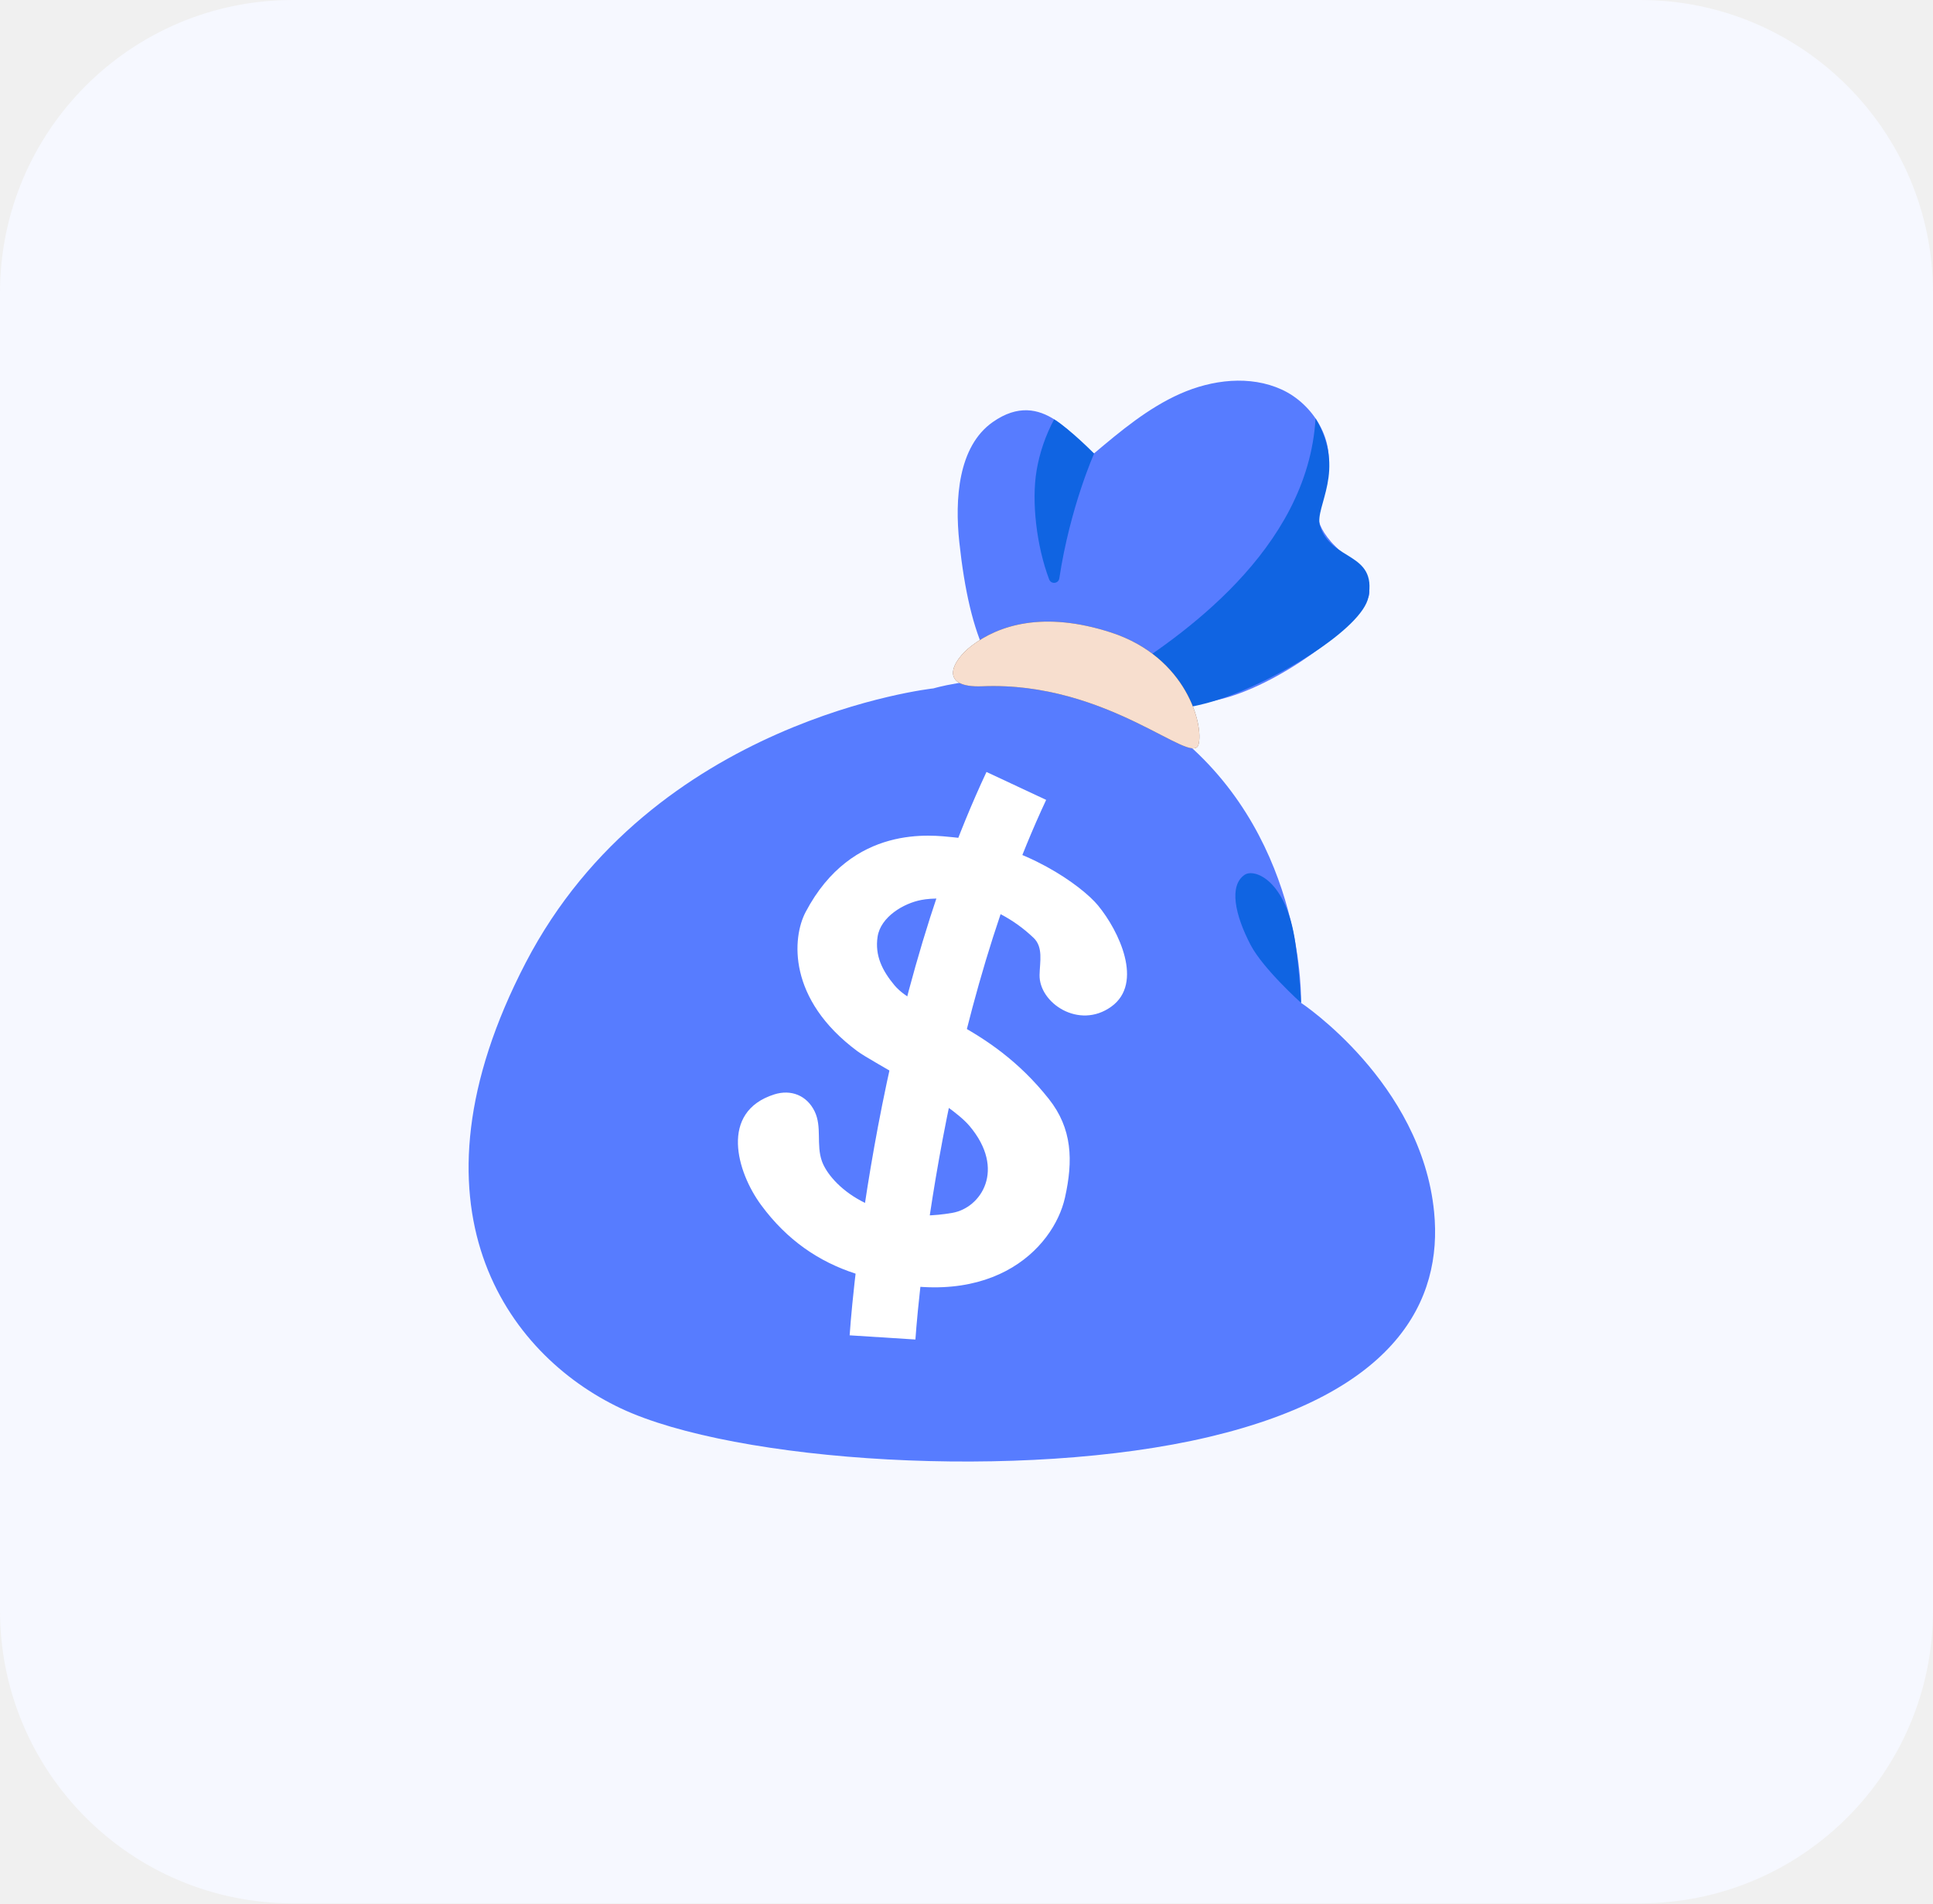
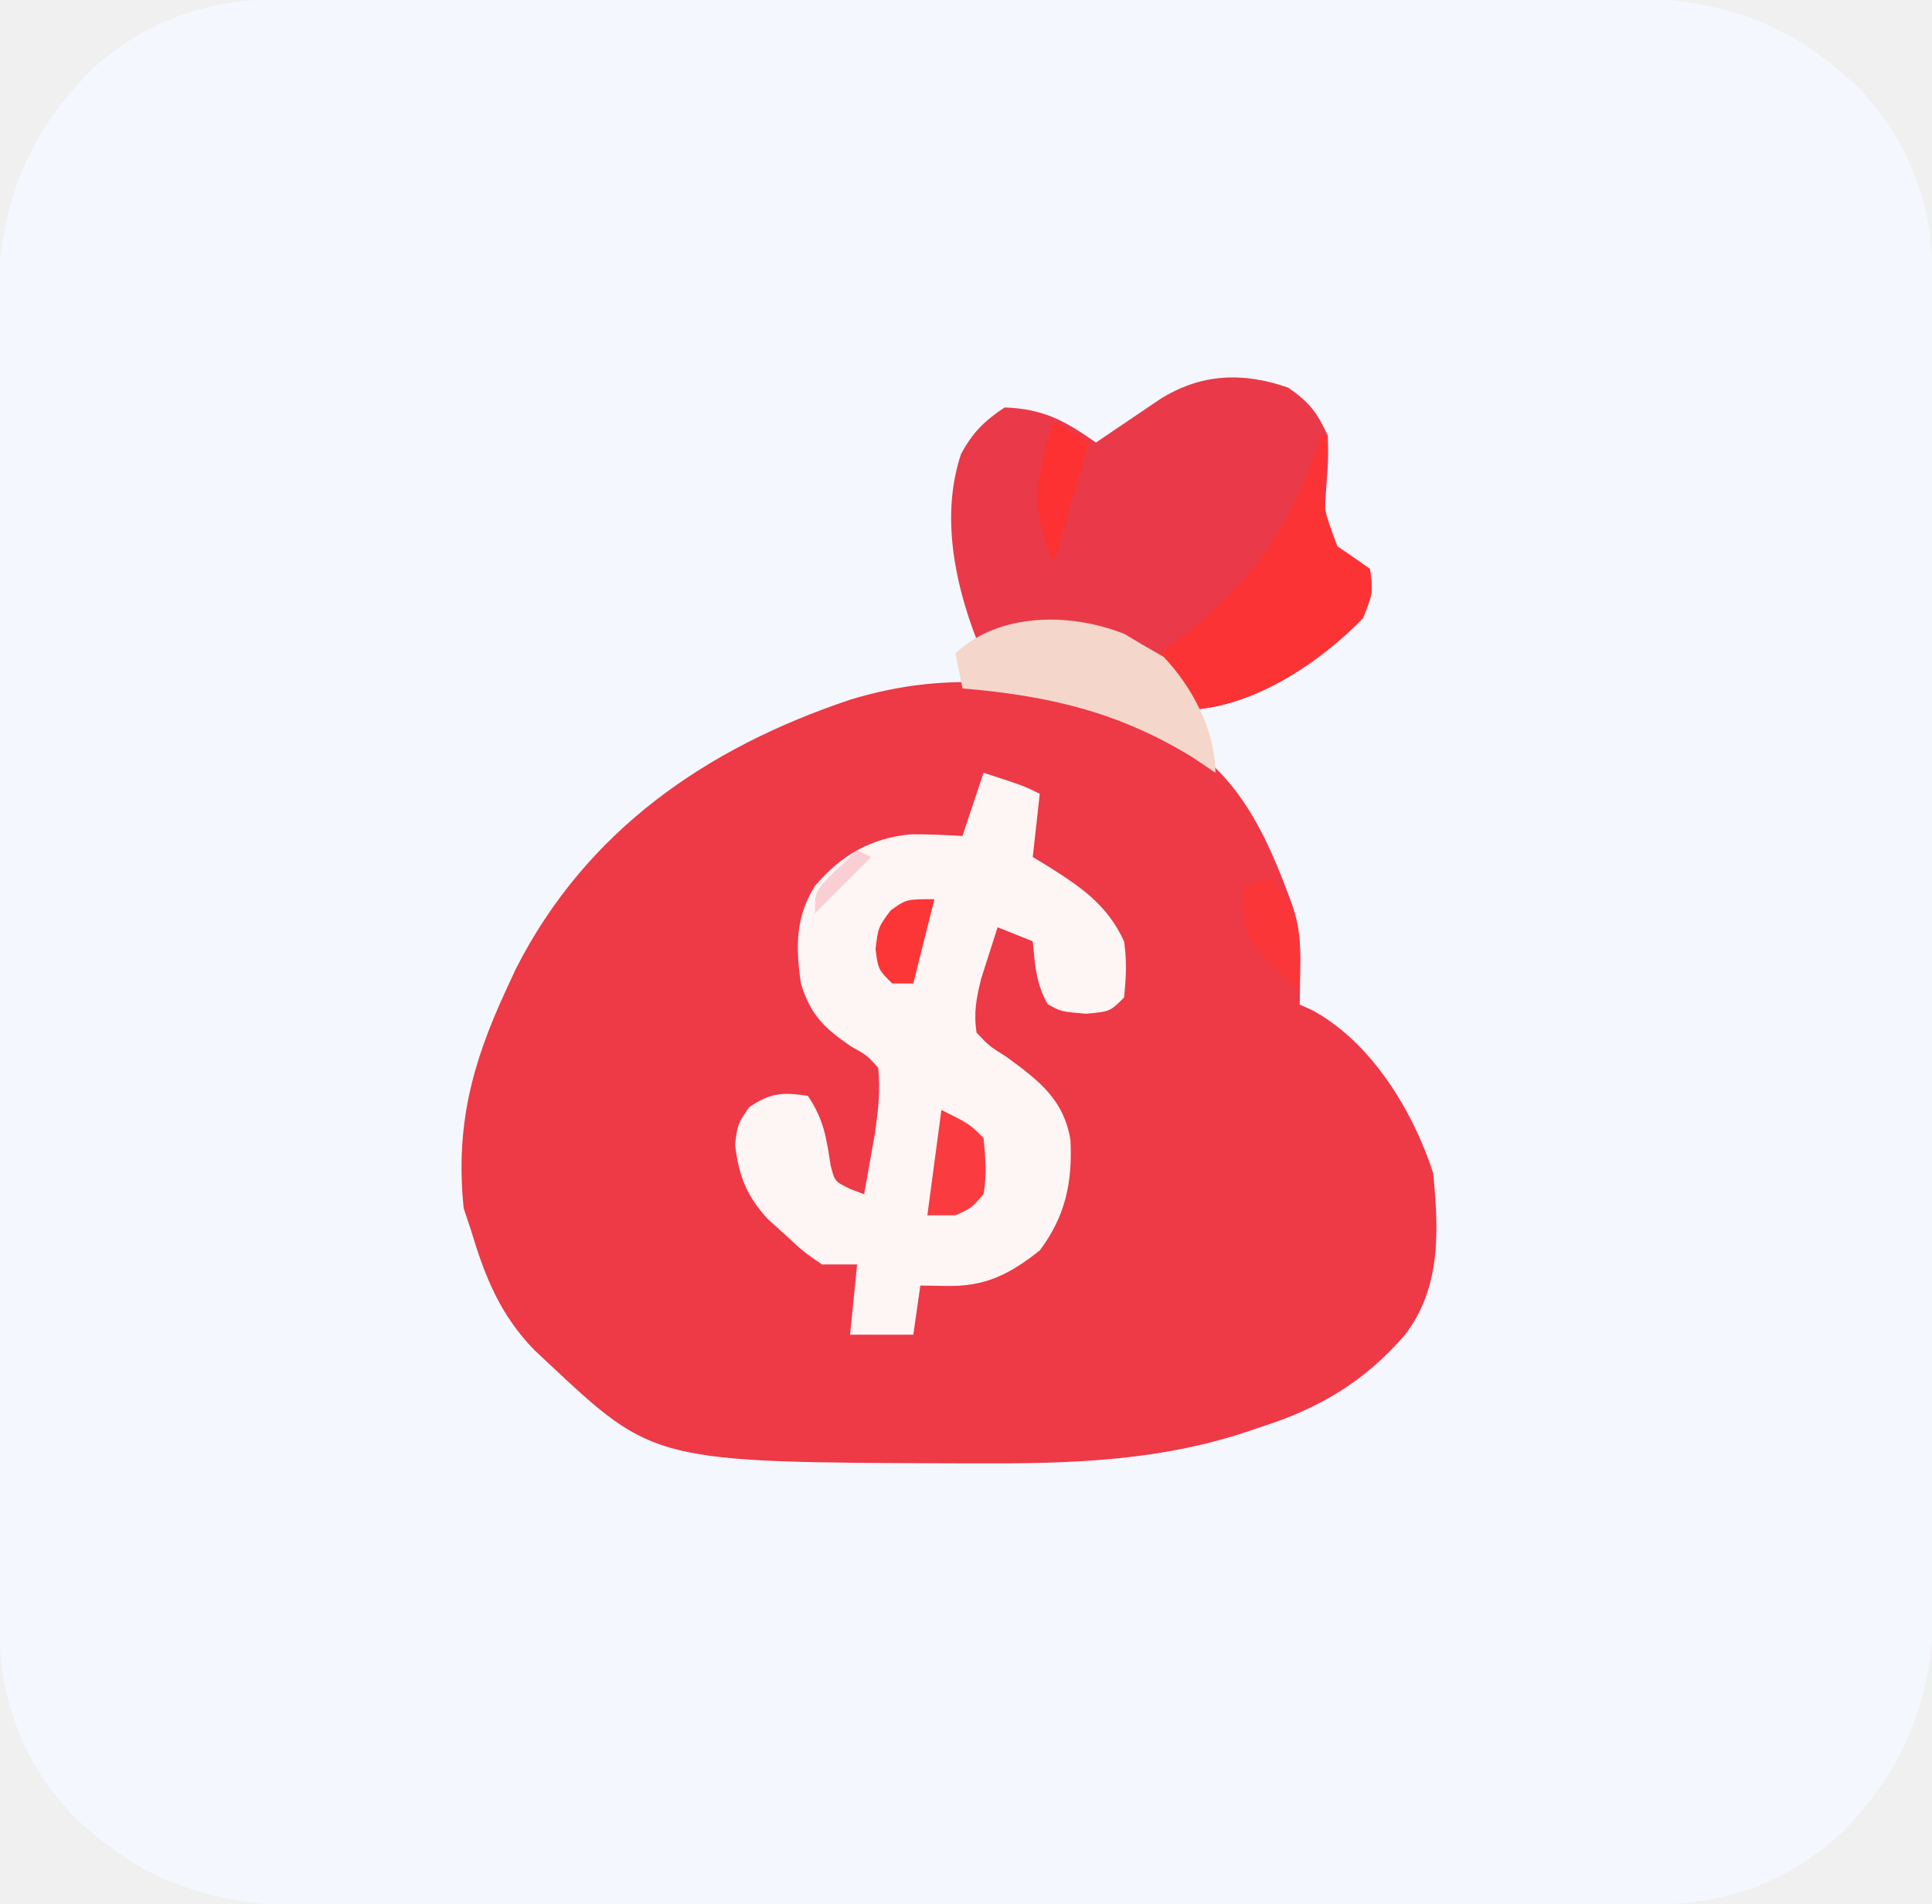
- <svg xmlns="http://www.w3.org/2000/svg" width="66" height="65" viewBox="0 0 66 65" fill="none">
-   <rect width="66" height="65" rx="10" fill="#F6F8FF" />
-   <path d="M41.564 23.905C43.628 23.447 46.316 21.398 46.725 20.389C46.965 19.799 45.769 18.876 45.449 18.504C44.717 17.655 45.012 17.236 45.295 16.224C45.618 15.074 44.852 13.804 43.766 13.305C42.68 12.807 41.382 12.964 40.29 13.45C39.198 13.936 38.266 14.717 37.353 15.486C36.685 15.065 35.621 13.204 33.898 14.413C32.708 15.246 32.6 17.061 32.754 18.51C33.114 21.854 33.938 23.588 35.492 24.056C37.454 24.647 39.626 24.336 41.564 23.905Z" fill="#577CFF" />
-   <path d="M44.918 14.287C44.656 18.794 40.261 21.783 38.175 23.1L39.528 24.263C39.528 24.263 40.387 24.281 41.562 23.906C43.577 23.266 46.52 21.457 46.723 20.39C47.022 18.837 45.428 19.175 45.068 17.948C44.881 17.299 45.982 16.071 44.918 14.287ZM37.357 15.49C37.357 15.49 36.572 14.687 35.991 14.321C35.702 14.865 35.496 15.456 35.394 16.065C35.213 17.136 35.394 18.655 35.822 19.787C35.889 19.962 36.142 19.935 36.169 19.75C36.538 17.317 37.357 15.49 37.357 15.49Z" fill="#1064E2" />
-   <path d="M31.873 23.509C31.873 23.509 22.278 24.546 17.95 32.876C13.623 41.206 17.301 46.256 21.196 48.096C25.09 49.935 34.902 50.584 41.285 49.071C47.668 47.558 49.264 44.42 48.966 41.39C48.532 36.967 44.423 34.248 44.423 34.248C44.423 34.248 44.586 28.785 40.347 25.238C36.585 22.088 31.873 23.509 31.873 23.509Z" fill="#577CFF" />
-   <path d="M35.808 37.526C33.751 34.93 31.32 34.582 30.542 33.65C30.118 33.142 29.869 32.629 29.964 31.992C30.065 31.315 30.85 30.848 31.459 30.734C32.169 30.599 33.864 30.669 35.288 32.026C35.627 32.346 35.504 32.844 35.495 33.29C35.47 34.247 36.839 35.176 37.946 34.376C39.057 33.573 38.205 31.786 37.488 30.919C36.947 30.263 34.984 28.821 32.545 28.593C31.859 28.528 29.099 28.119 27.506 31.149C27.048 32.02 26.879 34.124 29.278 35.902C29.779 36.274 32.382 37.596 33.105 38.455C34.356 39.941 33.498 41.248 32.52 41.42C29.853 41.888 28.343 40.445 28.063 39.654C27.863 39.092 28.072 38.482 27.814 37.953C27.549 37.409 27.008 37.194 26.436 37.375C24.559 37.972 25.156 40.023 25.987 41.152C26.876 42.361 27.968 43.09 29.195 43.49C33.775 44.982 35.977 42.626 36.362 40.9C36.645 39.636 36.614 38.541 35.808 37.526Z" fill="white" />
-   <path d="M34.701 26.84C30.803 35.164 30.133 45.674 30.133 45.674" stroke="white" stroke-width="2.25" stroke-miterlimit="10" />
-   <path d="M37.937 21.601C40.533 22.447 41.108 24.794 40.92 25.434C40.696 26.184 37.82 23.262 33.544 23.437C32.049 23.499 32.483 22.582 33.175 22.053C34.088 21.355 35.623 20.85 37.937 21.601Z" fill="#6D4C41" />
-   <path d="M37.937 21.601C40.533 22.447 41.108 24.794 40.92 25.434C40.696 26.184 37.82 23.262 33.544 23.437C32.049 23.499 32.483 22.582 33.175 22.053C34.088 21.355 35.623 20.85 37.937 21.601Z" fill="#F7DECE" />
-   <path d="M42.496 29.876C42.822 29.652 43.917 30.039 44.225 32.183C44.376 33.232 44.422 34.247 44.422 34.247C44.422 34.247 43.13 33.088 42.702 32.273C42.164 31.242 41.955 30.245 42.496 29.876Z" fill="#1064E2" />
+ <svg xmlns="http://www.w3.org/2000/svg" version="1.1" width="275" height="271">
+   <path d="M0 0 C1.286 -0.006 1.286 -0.006 2.598 -0.011 C5.476 -0.022 8.353 -0.026 11.231 -0.03 C13.293 -0.036 15.354 -0.043 17.416 -0.05 C24.192 -0.071 30.967 -0.081 37.743 -0.091 C40.077 -0.095 42.41 -0.099 44.744 -0.103 C55.711 -0.123 66.677 -0.137 77.644 -0.145 C90.295 -0.155 102.945 -0.181 115.596 -0.222 C125.379 -0.252 135.162 -0.267 144.944 -0.27 C150.785 -0.272 156.625 -0.281 162.466 -0.306 C167.964 -0.33 173.462 -0.334 178.961 -0.324 C180.974 -0.323 182.986 -0.329 184.999 -0.343 C201.042 -0.447 212.331 1.246 224.297 12.803 C231.739 20.831 234.732 29.672 234.73 40.413 C234.733 41.254 234.737 42.095 234.741 42.961 C234.752 45.784 234.756 48.606 234.76 51.429 C234.766 53.451 234.773 55.473 234.78 57.495 C234.801 64.141 234.811 70.787 234.821 77.432 C234.825 79.722 234.829 82.011 234.833 84.3 C234.852 95.057 234.867 105.814 234.875 116.572 C234.885 128.98 234.911 141.389 234.951 153.797 C234.982 163.393 234.996 172.989 235 182.585 C235.002 188.314 235.011 194.042 235.036 199.771 C235.059 205.164 235.064 210.558 235.053 215.951 C235.053 217.925 235.059 219.899 235.073 221.873 C235.178 237.792 233.388 248.995 221.926 260.862 C213.84 268.357 204.976 271.297 194.165 271.294 C192.879 271.3 192.879 271.3 191.567 271.305 C188.69 271.317 185.812 271.32 182.934 271.324 C180.872 271.33 178.811 271.337 176.749 271.344 C169.974 271.365 163.198 271.375 156.422 271.385 C154.089 271.39 151.755 271.394 149.421 271.398 C138.455 271.417 127.488 271.431 116.521 271.439 C103.871 271.449 91.22 271.475 78.569 271.516 C68.786 271.546 59.004 271.561 49.221 271.564 C43.38 271.567 37.54 271.575 31.7 271.601 C26.201 271.624 20.703 271.628 15.204 271.618 C13.192 271.617 11.179 271.624 9.166 271.637 C-6.877 271.741 -18.166 270.048 -30.132 258.491 C-37.573 250.463 -40.567 241.623 -40.565 230.882 C-40.568 230.041 -40.572 229.2 -40.576 228.333 C-40.587 225.511 -40.591 222.688 -40.594 219.866 C-40.601 217.844 -40.607 215.821 -40.614 213.799 C-40.635 207.154 -40.646 200.508 -40.656 193.862 C-40.66 191.573 -40.664 189.284 -40.668 186.994 C-40.687 176.237 -40.701 165.48 -40.71 154.723 C-40.719 142.314 -40.746 129.906 -40.786 117.497 C-40.816 107.901 -40.831 98.305 -40.834 88.709 C-40.837 82.981 -40.846 77.252 -40.871 71.523 C-40.894 66.13 -40.898 60.737 -40.888 55.343 C-40.888 53.369 -40.894 51.395 -40.908 49.421 C-41.012 33.502 -39.223 22.299 -27.761 10.432 C-19.674 2.937 -10.811 -0.002 0 0 Z " fill="#F5F7FE" transform="translate(40.41737,-0.147171)" />
+   <path d="M0 0 C0.866 0.371 1.732 0.743 2.625 1.125 C12.989 6.167 17.224 15.608 21 26 C22.05 29.149 22.101 31.388 22.062 34.688 C22.053 35.681 22.044 36.675 22.035 37.699 C22.024 38.458 22.012 39.218 22 40 C22.59 40.268 23.181 40.536 23.789 40.812 C32.157 45.307 38.152 55.17 41 64 C41.784 72.14 42.165 80.231 37 87 C31.205 93.734 24.638 97.561 16.312 100.188 C15.586 100.434 14.86 100.681 14.111 100.936 C1.531 105.034 -10.904 105.368 -24 105.312 C-24.865 105.311 -25.73 105.31 -26.622 105.308 C-69.897 105.174 -69.897 105.174 -85 91 C-85.65 90.392 -86.299 89.783 -86.969 89.156 C-91.873 84.086 -93.991 78.686 -96 72 C-96.33 71.01 -96.66 70.02 -97 69 C-98.191 57.38 -95.848 48.476 -91 38 C-90.532 36.988 -90.064 35.976 -89.582 34.934 C-79.57 15.218 -62.433 3.437 -41.922 -3.418 C-27.338 -7.84 -13.967 -6.146 0 0 Z " fill="#EE3946" transform="translate(163,103)" />
+   <path d="M0 0 C5.75 1.875 5.75 1.875 8 3 C7.67 5.97 7.34 8.94 7 12 C7.603 12.364 8.207 12.727 8.828 13.102 C13.669 16.147 17.538 18.649 20 24 C20.412 26.86 20.293 29.073 20 32 C18 34 18 34 14.562 34.312 C11 34 11 34 9.125 32.938 C7.465 30.079 7.307 27.253 7 24 C4.525 23.01 4.525 23.01 2 22 C1.491 23.56 0.993 25.123 0.5 26.688 C0.222 27.558 -0.057 28.428 -0.344 29.324 C-1.028 32.114 -1.429 34.153 -1 37 C0.818 38.912 0.818 38.912 3.25 40.438 C7.77 43.755 11.433 46.458 12.371 52.316 C12.672 58.286 11.638 63.183 8 68 C3.732 71.397 0.266 73.152 -5.188 73.062 C-6.446 73.042 -7.704 73.021 -9 73 C-9.33 75.31 -9.66 77.62 -10 80 C-12.97 80 -15.94 80 -19 80 C-18.67 76.7 -18.34 73.4 -18 70 C-19.65 70 -21.3 70 -23 70 C-25.605 68.207 -25.605 68.207 -28.188 65.812 C-29.047 65.035 -29.907 64.258 -30.793 63.457 C-33.804 60.105 -34.832 57.369 -35.375 52.938 C-35 50 -35 50 -33.375 47.625 C-30.339 45.548 -28.607 45.451 -25 46 C-22.723 49.416 -22.372 51.961 -21.758 55.941 C-21.171 58.189 -21.171 58.189 -18.93 59.277 C-18.293 59.516 -17.656 59.754 -17 60 C-16.66 58.126 -16.329 56.251 -16 54.375 C-15.814 53.331 -15.629 52.287 -15.438 51.211 C-15.002 48.017 -14.654 45.21 -15 42 C-16.603 40.213 -16.603 40.213 -18.812 39 C-22.625 36.382 -24.595 34.565 -26 30 C-26.738 24.94 -26.81 20.54 -24 16.125 C-20.304 11.745 -15.997 9.261 -10.262 8.762 C-7.84 8.751 -5.418 8.866 -3 9 C-2.01 6.03 -1.02 3.06 0 0 Z " fill="#FEF5F5" transform="translate(140,110)" />
+   <path d="M0 0 C3.019 2.085 4.072 3.501 5.625 6.812 C5.707 10.188 5.707 10.188 5.438 13.812 C5.092 18.527 5.092 18.527 6.984 22.59 C7.546 22.973 8.108 23.356 8.688 23.75 C9.657 24.431 10.626 25.111 11.625 25.812 C12.062 29.188 12.062 29.188 10.625 32.812 C4.536 39.075 -4.517 45.131 -13.375 45.812 C-13.911 44.905 -14.447 43.998 -15 43.062 C-17.527 39.272 -20.761 36.707 -25.121 35.215 C-28.244 34.657 -31.267 34.681 -34.438 34.688 C-35.666 34.685 -36.894 34.682 -38.16 34.68 C-41.393 34.665 -41.393 34.665 -44.375 35.812 C-47.552 27.605 -49.449 18.003 -46.578 9.434 C-44.914 6.368 -43.284 4.752 -40.375 2.812 C-34.849 3.021 -31.829 4.684 -27.375 7.812 C-26.544 7.247 -25.712 6.681 -24.855 6.098 C-23.769 5.364 -22.682 4.631 -21.562 3.875 C-20.484 3.144 -19.405 2.413 -18.293 1.66 C-12.468 -2.028 -6.44 -2.266 0 0 Z " fill="#EA3A49" transform="translate(183.375,55.1875)" />
+   <path d="M0 0 C0.33 0 0.66 0 1 0 C0.93 0.953 0.861 1.905 0.789 2.887 C0.103 9.705 0.103 9.705 2.371 15.797 C2.929 16.173 3.487 16.55 4.062 16.938 C5.032 17.618 6.001 18.299 7 19 C7.438 22.375 7.438 22.375 6 26 C-0.089 32.263 -9.142 38.319 -18 39 C-20.475 35.04 -20.475 35.04 -23 31 C-22.443 30.599 -21.886 30.198 -21.312 29.785 C-10.224 21.525 -4.049 13.159 0 0 Z " fill="#FB3335" transform="translate(188,62)" />
+   <path d="M0 0 C1.454 0.866 1.454 0.866 2.938 1.75 C3.804 2.245 4.67 2.74 5.562 3.25 C9.636 7.538 12.938 13.756 12.938 19.75 C11.865 19.028 10.793 18.306 9.688 17.562 C-0.883 11.058 -10.896 8.784 -23.062 7.75 C-23.392 6.1 -23.723 4.45 -24.062 2.75 C-17.87 -3.078 -7.712 -3.075 0 0 Z " fill="#F4D7CA" transform="translate(160.0625,90.25)" />
+   <path d="M0 0 C4 2 4 2 6 4 C6.279 6.932 6.477 9.155 6 12 C4.25 14 4.25 14 2 15 C0.68 15 -0.64 15 -2 15 C-1.34 10.05 -0.68 5.1 0 0 Z " fill="#FA3B3F" transform="translate(134,158)" />
+   <path d="M0 0 C3.099 3.908 4.135 6.71 4.062 11.688 C4.053 12.496 4.044 13.304 4.035 14.137 C4.024 14.752 4.012 15.366 4 16 C-3.827 8.596 -3.827 8.596 -4.188 3.188 C-4.126 2.466 -4.064 1.744 -4 1 C-2.68 0.67 -1.36 0.34 0 0 Z " fill="#FA3639" transform="translate(181,125)" />
+   <path d="M0 0 C1.65 0.99 3.3 1.98 5 3 C2.525 11.415 2.525 11.415 0 20 C-2.856 14.288 -2.741 9.057 -1 2.938 C-0.67 1.968 -0.34 0.999 0 0 Z " fill="#FD3132" transform="translate(150,60)" />
+   <path d="M0 0 C-0.99 3.96 -1.98 7.92 -3 12 C-3.99 12 -4.98 12 -6 12 C-8 10 -8 10 -8.375 7.125 C-8 4 -8 4 -6.25 1.625 C-4 0 -4 0 0 0 Z " fill="#FC3537" transform="translate(133,128)" />
+   <path d="M0 0 C0.66 0.33 1.32 0.66 2 1 C-0.64 3.64 -3.28 6.28 -6 9 C-6 6 -6 6 -3.562 3.375 C-2.717 2.591 -1.871 1.808 -1 1 C-0.67 0.67 -0.34 0.34 0 0 Z " fill="#F9CFD3" transform="translate(122,121)" />
</svg>
